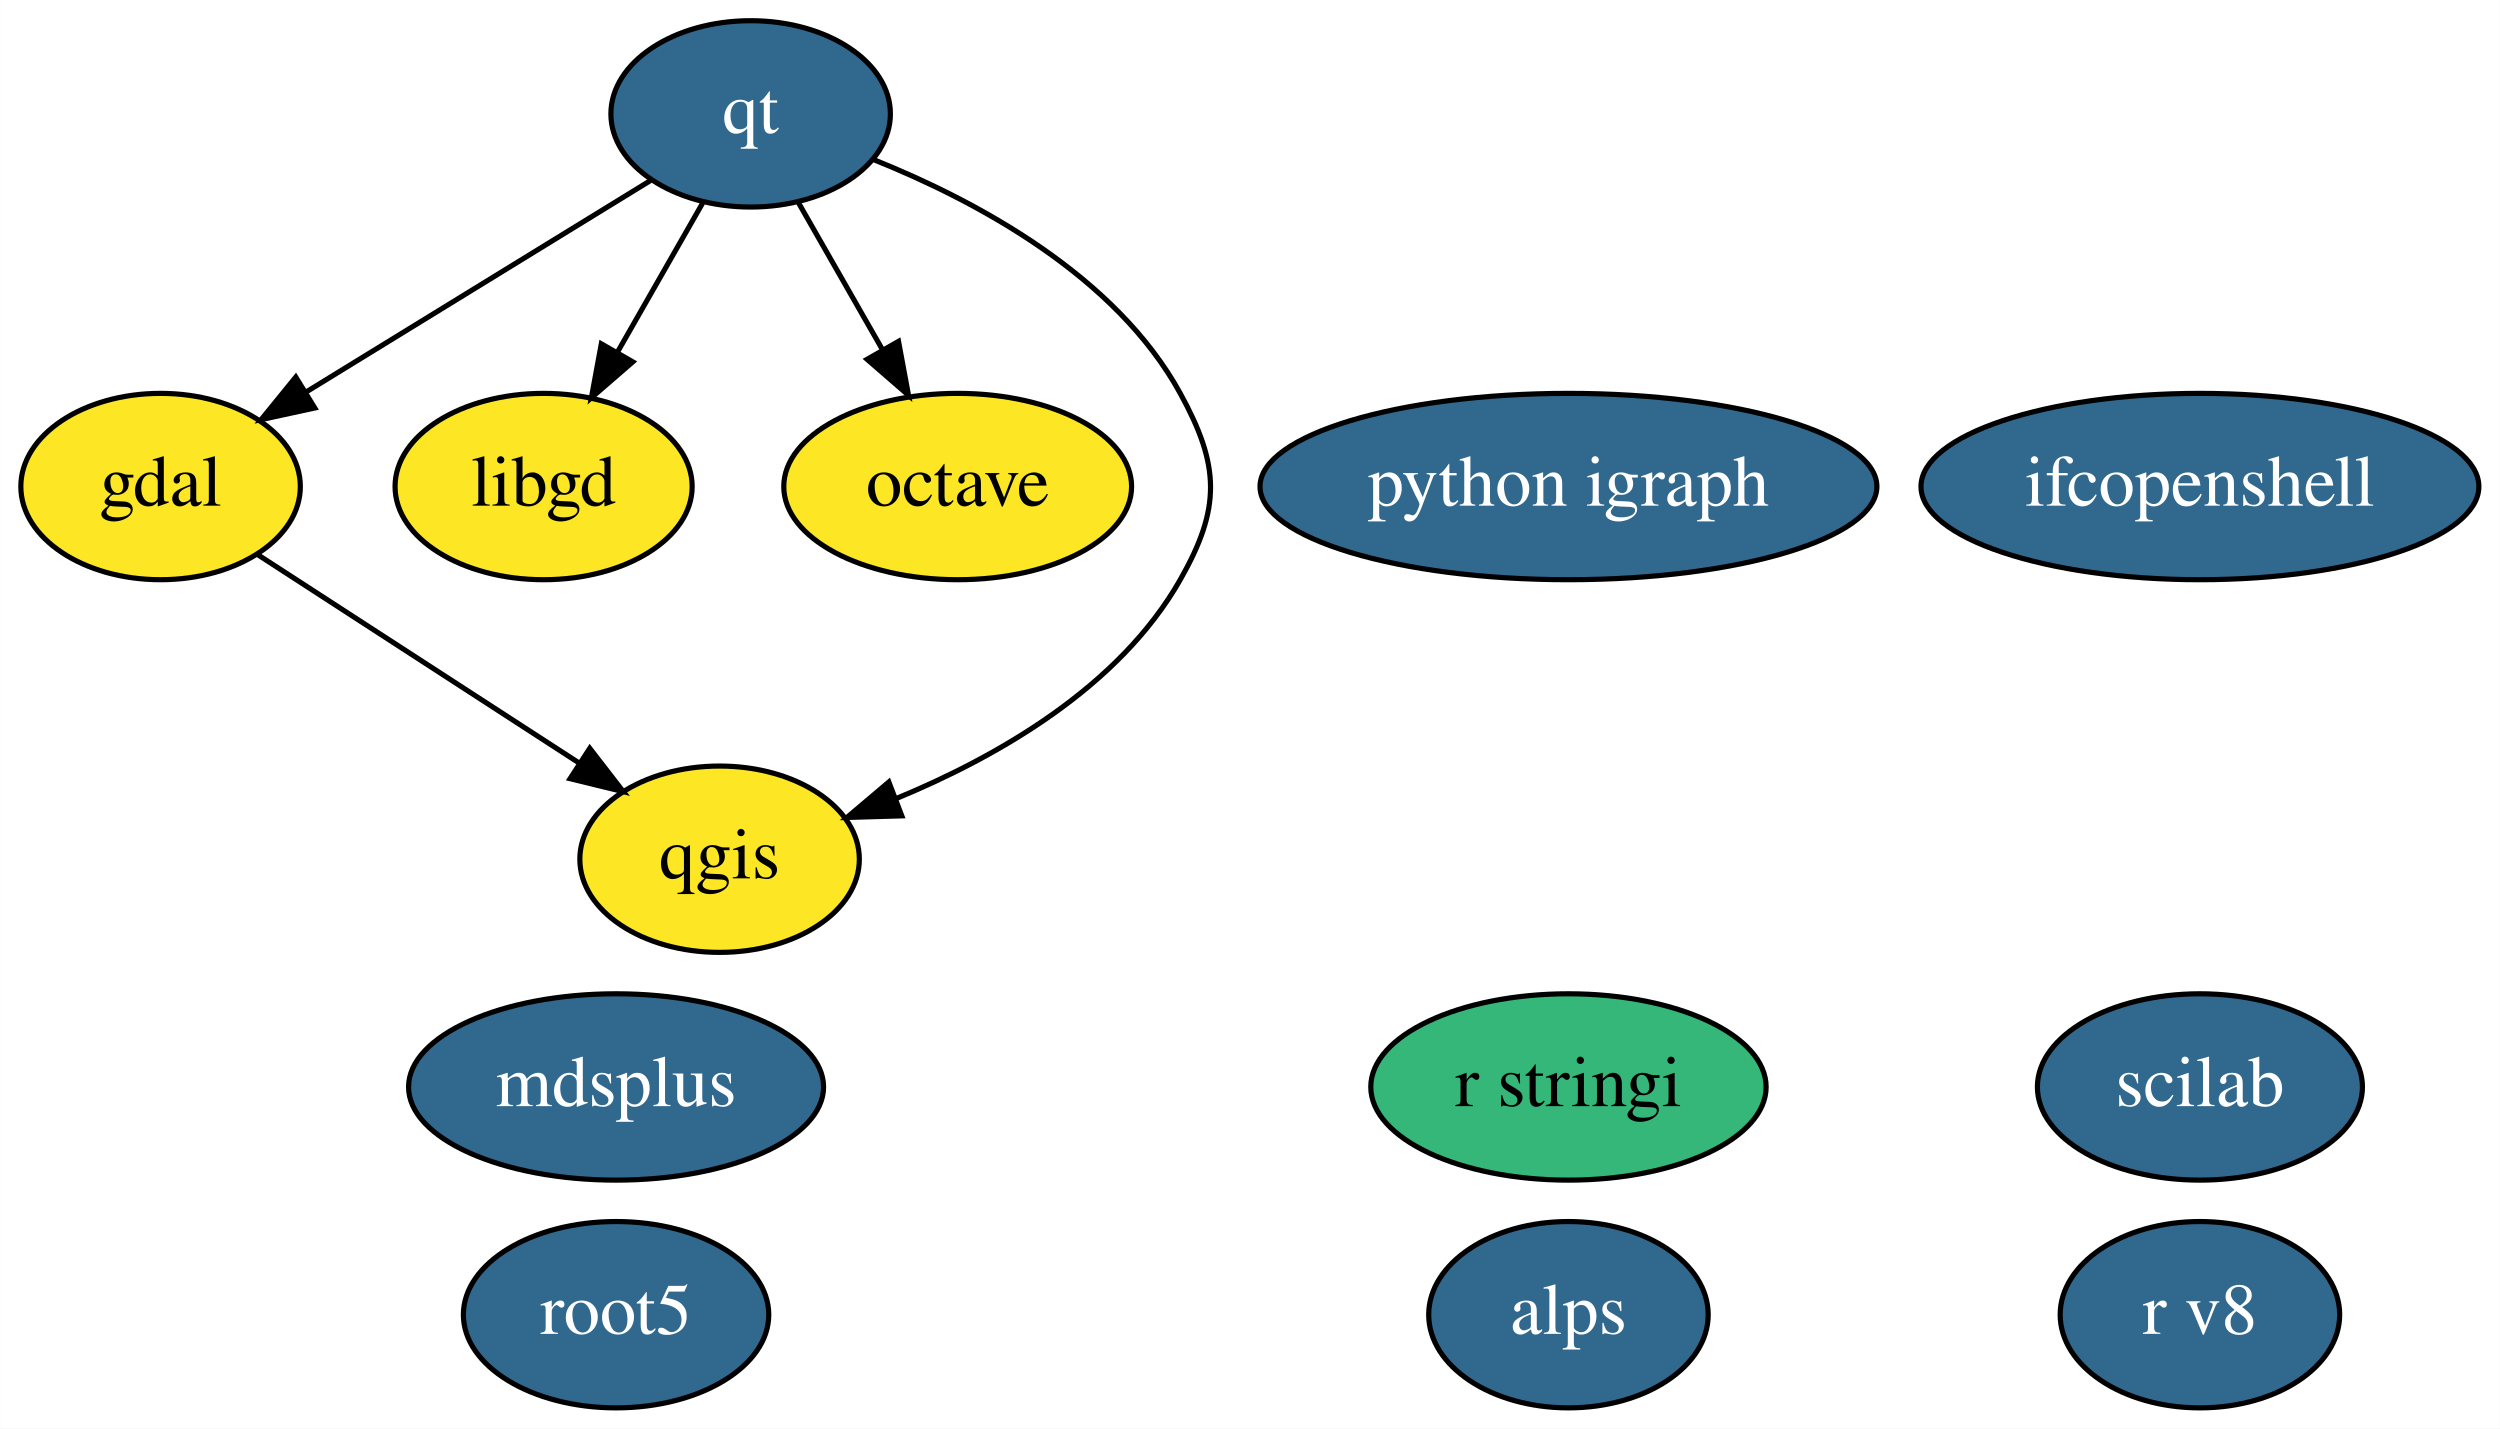
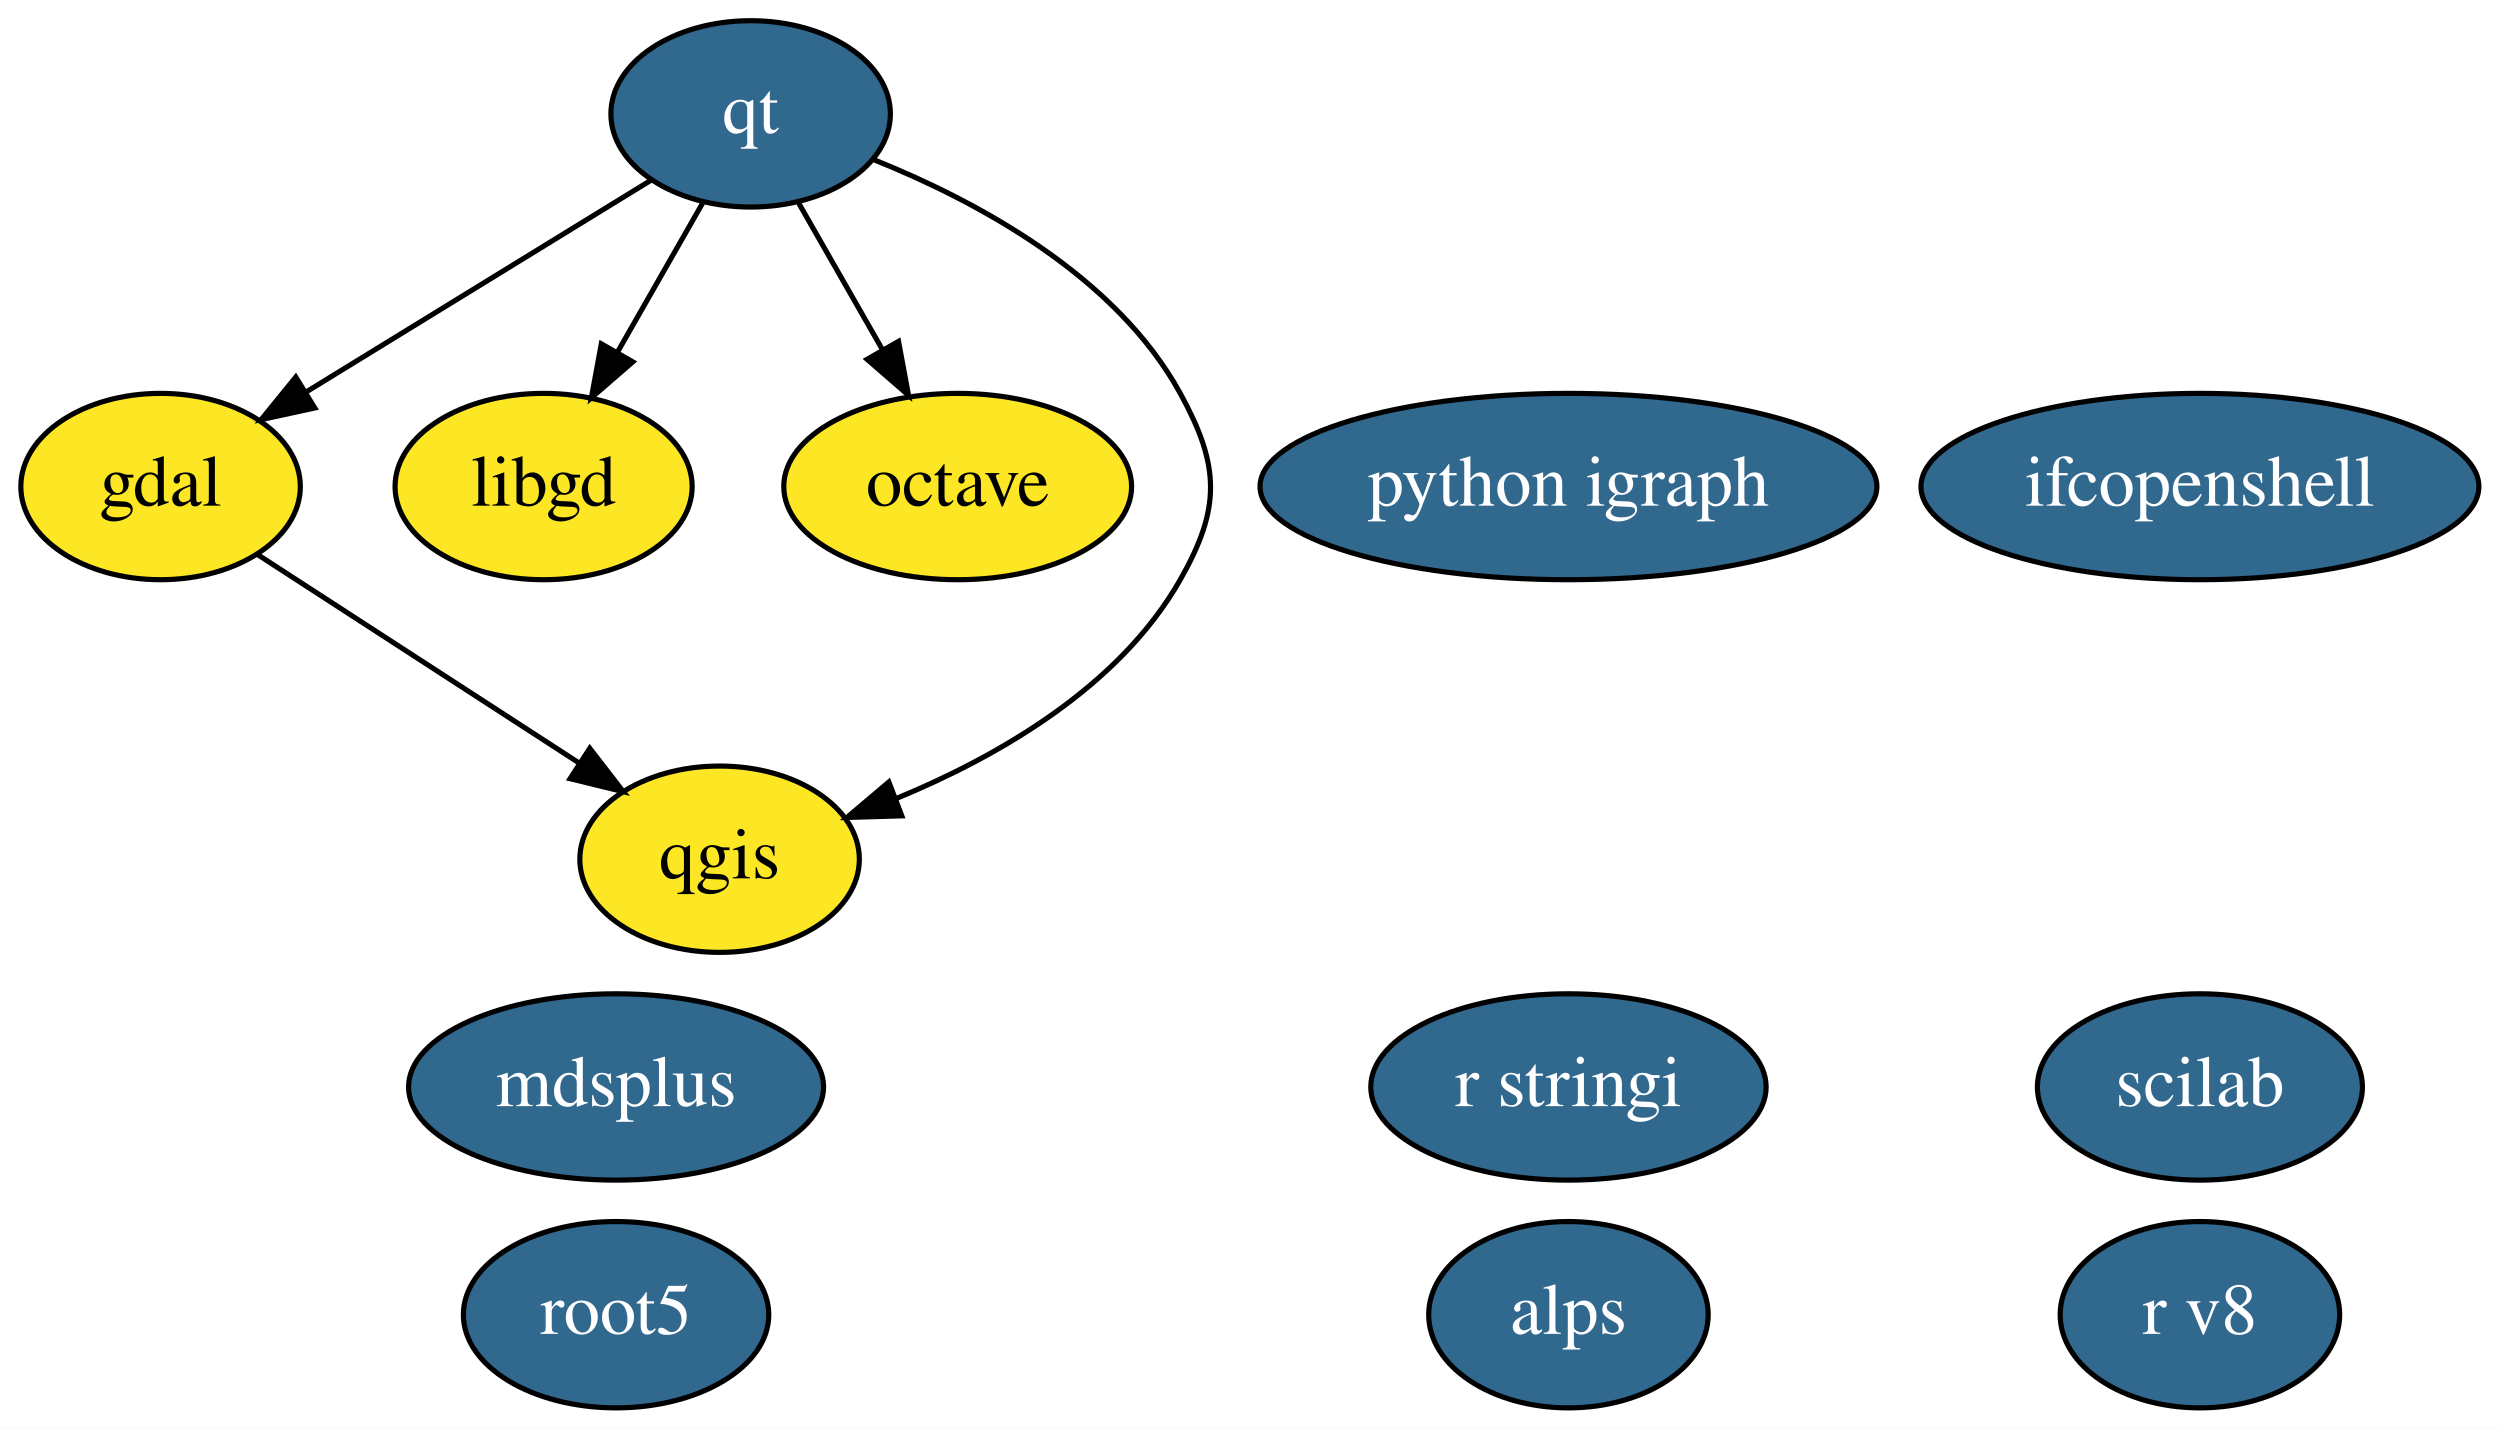
<svg xmlns="http://www.w3.org/2000/svg" xmlns:xlink="http://www.w3.org/1999/xlink" width="483pt" height="276pt" viewBox="0.00 0.00 482.95 276.00">
  <g id="graph0" class="graph" transform="scale(1 1) rotate(0) translate(4 272)">
    <polygon fill="white" stroke="transparent" points="-4,4 -4,-272 478.95,-272 478.95,4 -4,4" />
    <g id="node1" class="node">
      <g id="a_node1">
        <a xlink:href="https://github.com/conda-forge/gdal-feedstock" xlink:title="gdal">
          <ellipse fill="#fde725" stroke="black" cx="27" cy="-178" rx="27" ry="18" />
          <text text-anchor="middle" x="27" y="-174.3" font-family="Times,serif" font-size="14.00">gdal</text>
        </a>
      </g>
    </g>
    <g id="node5" class="node">
      <g id="a_node5">
        <a xlink:href="https://github.com/conda-forge/qgis-feedstock" xlink:title="qgis">
          <ellipse fill="#fde725" stroke="black" cx="135" cy="-106" rx="27" ry="18" />
          <text text-anchor="middle" x="135" y="-102.3" font-family="Times,serif" font-size="14.00">qgis</text>
        </a>
      </g>
    </g>
    <g id="edge1" class="edge">
      <path fill="none" stroke="black" d="M45.81,-164.81C63,-153.67 88.62,-137.06 107.99,-124.5" />
      <polygon fill="black" stroke="black" points="109.92,-127.43 116.4,-119.05 106.11,-121.56 109.92,-127.43" />
    </g>
    <g id="node2" class="node">
      <g id="a_node2">
        <a xlink:href="https://github.com/conda-forge/libgd-feedstock" xlink:title="libgd">
          <ellipse fill="#fde725" stroke="black" cx="101" cy="-178" rx="28.7" ry="18" />
          <text text-anchor="middle" x="101" y="-174.3" font-family="Times,serif" font-size="14.00">libgd</text>
        </a>
      </g>
    </g>
    <g id="node3" class="node">
      <g id="a_node3">
        <a xlink:href="https://github.com/conda-forge/octave-feedstock" xlink:title="octave">
          <ellipse fill="#fde725" stroke="black" cx="181" cy="-178" rx="33.6" ry="18" />
          <text text-anchor="middle" x="181" y="-174.3" font-family="Times,serif" font-size="14.00">octave</text>
        </a>
      </g>
    </g>
    <g id="node4" class="node">
      <g id="a_node4">
        <a xlink:href="https://github.com/conda-forge/python-igraph-feedstock/pull/31" xlink:title="python igraph">
          <ellipse fill="#31688e" stroke="black" cx="299" cy="-178" rx="59.59" ry="18" />
          <text text-anchor="middle" x="299" y="-174.3" font-family="Times,serif" font-size="14.00" fill="white">python igraph</text>
        </a>
      </g>
    </g>
    <g id="node6" class="node">
      <g id="a_node6">
        <a xlink:href="https://github.com/conda-forge/qt-feedstock/pull/157" xlink:title="qt">
          <ellipse fill="#31688e" stroke="black" cx="141" cy="-250" rx="27" ry="18" />
          <text text-anchor="middle" x="141" y="-246.3" font-family="Times,serif" font-size="14.00" fill="white">qt</text>
        </a>
      </g>
    </g>
    <g id="edge4" class="edge">
      <path fill="none" stroke="black" d="M121.66,-237.13C103.4,-225.91 75.81,-208.97 55.11,-196.26" />
      <polygon fill="black" stroke="black" points="56.79,-193.18 46.43,-190.93 53.12,-199.15 56.79,-193.18" />
    </g>
    <g id="edge5" class="edge">
      <path fill="none" stroke="black" d="M131.72,-232.76C126.83,-224.19 120.71,-213.49 115.23,-203.9" />
      <polygon fill="black" stroke="black" points="118.23,-202.09 110.23,-195.15 112.15,-205.57 118.23,-202.09" />
    </g>
    <g id="edge2" class="edge">
      <path fill="none" stroke="black" d="M150.28,-232.76C155.05,-224.4 160.99,-214.02 166.37,-204.61" />
      <polygon fill="black" stroke="black" points="169.57,-206.05 171.5,-195.63 163.49,-202.58 169.57,-206.05" />
    </g>
    <g id="edge3" class="edge">
      <path fill="none" stroke="black" d="M164.78,-241.15C184.59,-233.2 211.51,-218.79 224,-196 231.69,-181.97 231.91,-173.91 224,-160 212.24,-139.31 188.85,-125.85 169,-117.67" />
      <polygon fill="black" stroke="black" points="170.2,-114.38 159.61,-114.07 167.7,-120.92 170.2,-114.38" />
    </g>
    <g id="node7" class="node">
      <g id="a_node7">
-         <a xlink:href="https://github.com/conda-forge/r-stringi-feedstock" xlink:title="r stringi">
-           <ellipse fill="#35b779" stroke="black" cx="299" cy="-62" rx="38.19" ry="18" />
-           <text text-anchor="middle" x="299" y="-58.3" font-family="Times,serif" font-size="14.00">r stringi</text>
+         <a xlink:href="https://github.com/conda-forge/r-stringi-feedstock/pull/31" xlink:title="r stringi">
+           <ellipse fill="#31688e" stroke="black" cx="299" cy="-62" rx="38.19" ry="18" />
+           <text text-anchor="middle" x="299" y="-58.3" font-family="Times,serif" font-size="14.00" fill="white">r stringi</text>
        </a>
      </g>
    </g>
    <g id="node8" class="node">
      <g id="a_node8">
        <a xlink:href="https://github.com/conda-forge/root5-feedstock/pull/22" xlink:title="root5">
          <ellipse fill="#31688e" stroke="black" cx="115" cy="-18" rx="29.5" ry="18" />
          <text text-anchor="middle" x="115" y="-14.3" font-family="Times,serif" font-size="14.00" fill="white">root5</text>
        </a>
      </g>
    </g>
    <g id="node9" class="node">
      <g id="a_node9">
        <a xlink:href="https://github.com/conda-forge/alps-feedstock/pull/32" xlink:title="alps">
          <ellipse fill="#31688e" stroke="black" cx="299" cy="-18" rx="27" ry="18" />
          <text text-anchor="middle" x="299" y="-14.3" font-family="Times,serif" font-size="14.00" fill="white">alps</text>
        </a>
      </g>
    </g>
    <g id="node10" class="node">
      <g id="a_node10">
        <a xlink:href="https://github.com/conda-forge/mdsplus-feedstock/pull/12" xlink:title="mdsplus">
          <ellipse fill="#31688e" stroke="black" cx="115" cy="-62" rx="40.09" ry="18" />
          <text text-anchor="middle" x="115" y="-58.3" font-family="Times,serif" font-size="14.00" fill="white">mdsplus</text>
        </a>
      </g>
    </g>
    <g id="node11" class="node">
      <g id="a_node11">
        <a xlink:href="https://github.com/conda-forge/scilab-feedstock/pull/14" xlink:title="scilab">
          <ellipse fill="#31688e" stroke="black" cx="421" cy="-62" rx="31.4" ry="18" />
          <text text-anchor="middle" x="421" y="-58.3" font-family="Times,serif" font-size="14.00" fill="white">scilab</text>
        </a>
      </g>
    </g>
    <g id="node12" class="node">
      <g id="a_node12">
        <a xlink:href="https://github.com/conda-forge/ifcopenshell-feedstock/pull/10" xlink:title="ifcopenshell">
          <ellipse fill="#31688e" stroke="black" cx="421" cy="-178" rx="53.89" ry="18" />
          <text text-anchor="middle" x="421" y="-174.3" font-family="Times,serif" font-size="14.00" fill="white">ifcopenshell</text>
        </a>
      </g>
    </g>
    <g id="node13" class="node">
      <g id="a_node13">
        <a xlink:href="https://github.com/conda-forge/r-v8-feedstock/pull/9" xlink:title="r v8">
          <ellipse fill="#31688e" stroke="black" cx="421" cy="-18" rx="27" ry="18" />
          <text text-anchor="middle" x="421" y="-14.3" font-family="Times,serif" font-size="14.00" fill="white">r v8</text>
        </a>
      </g>
    </g>
  </g>
</svg>
